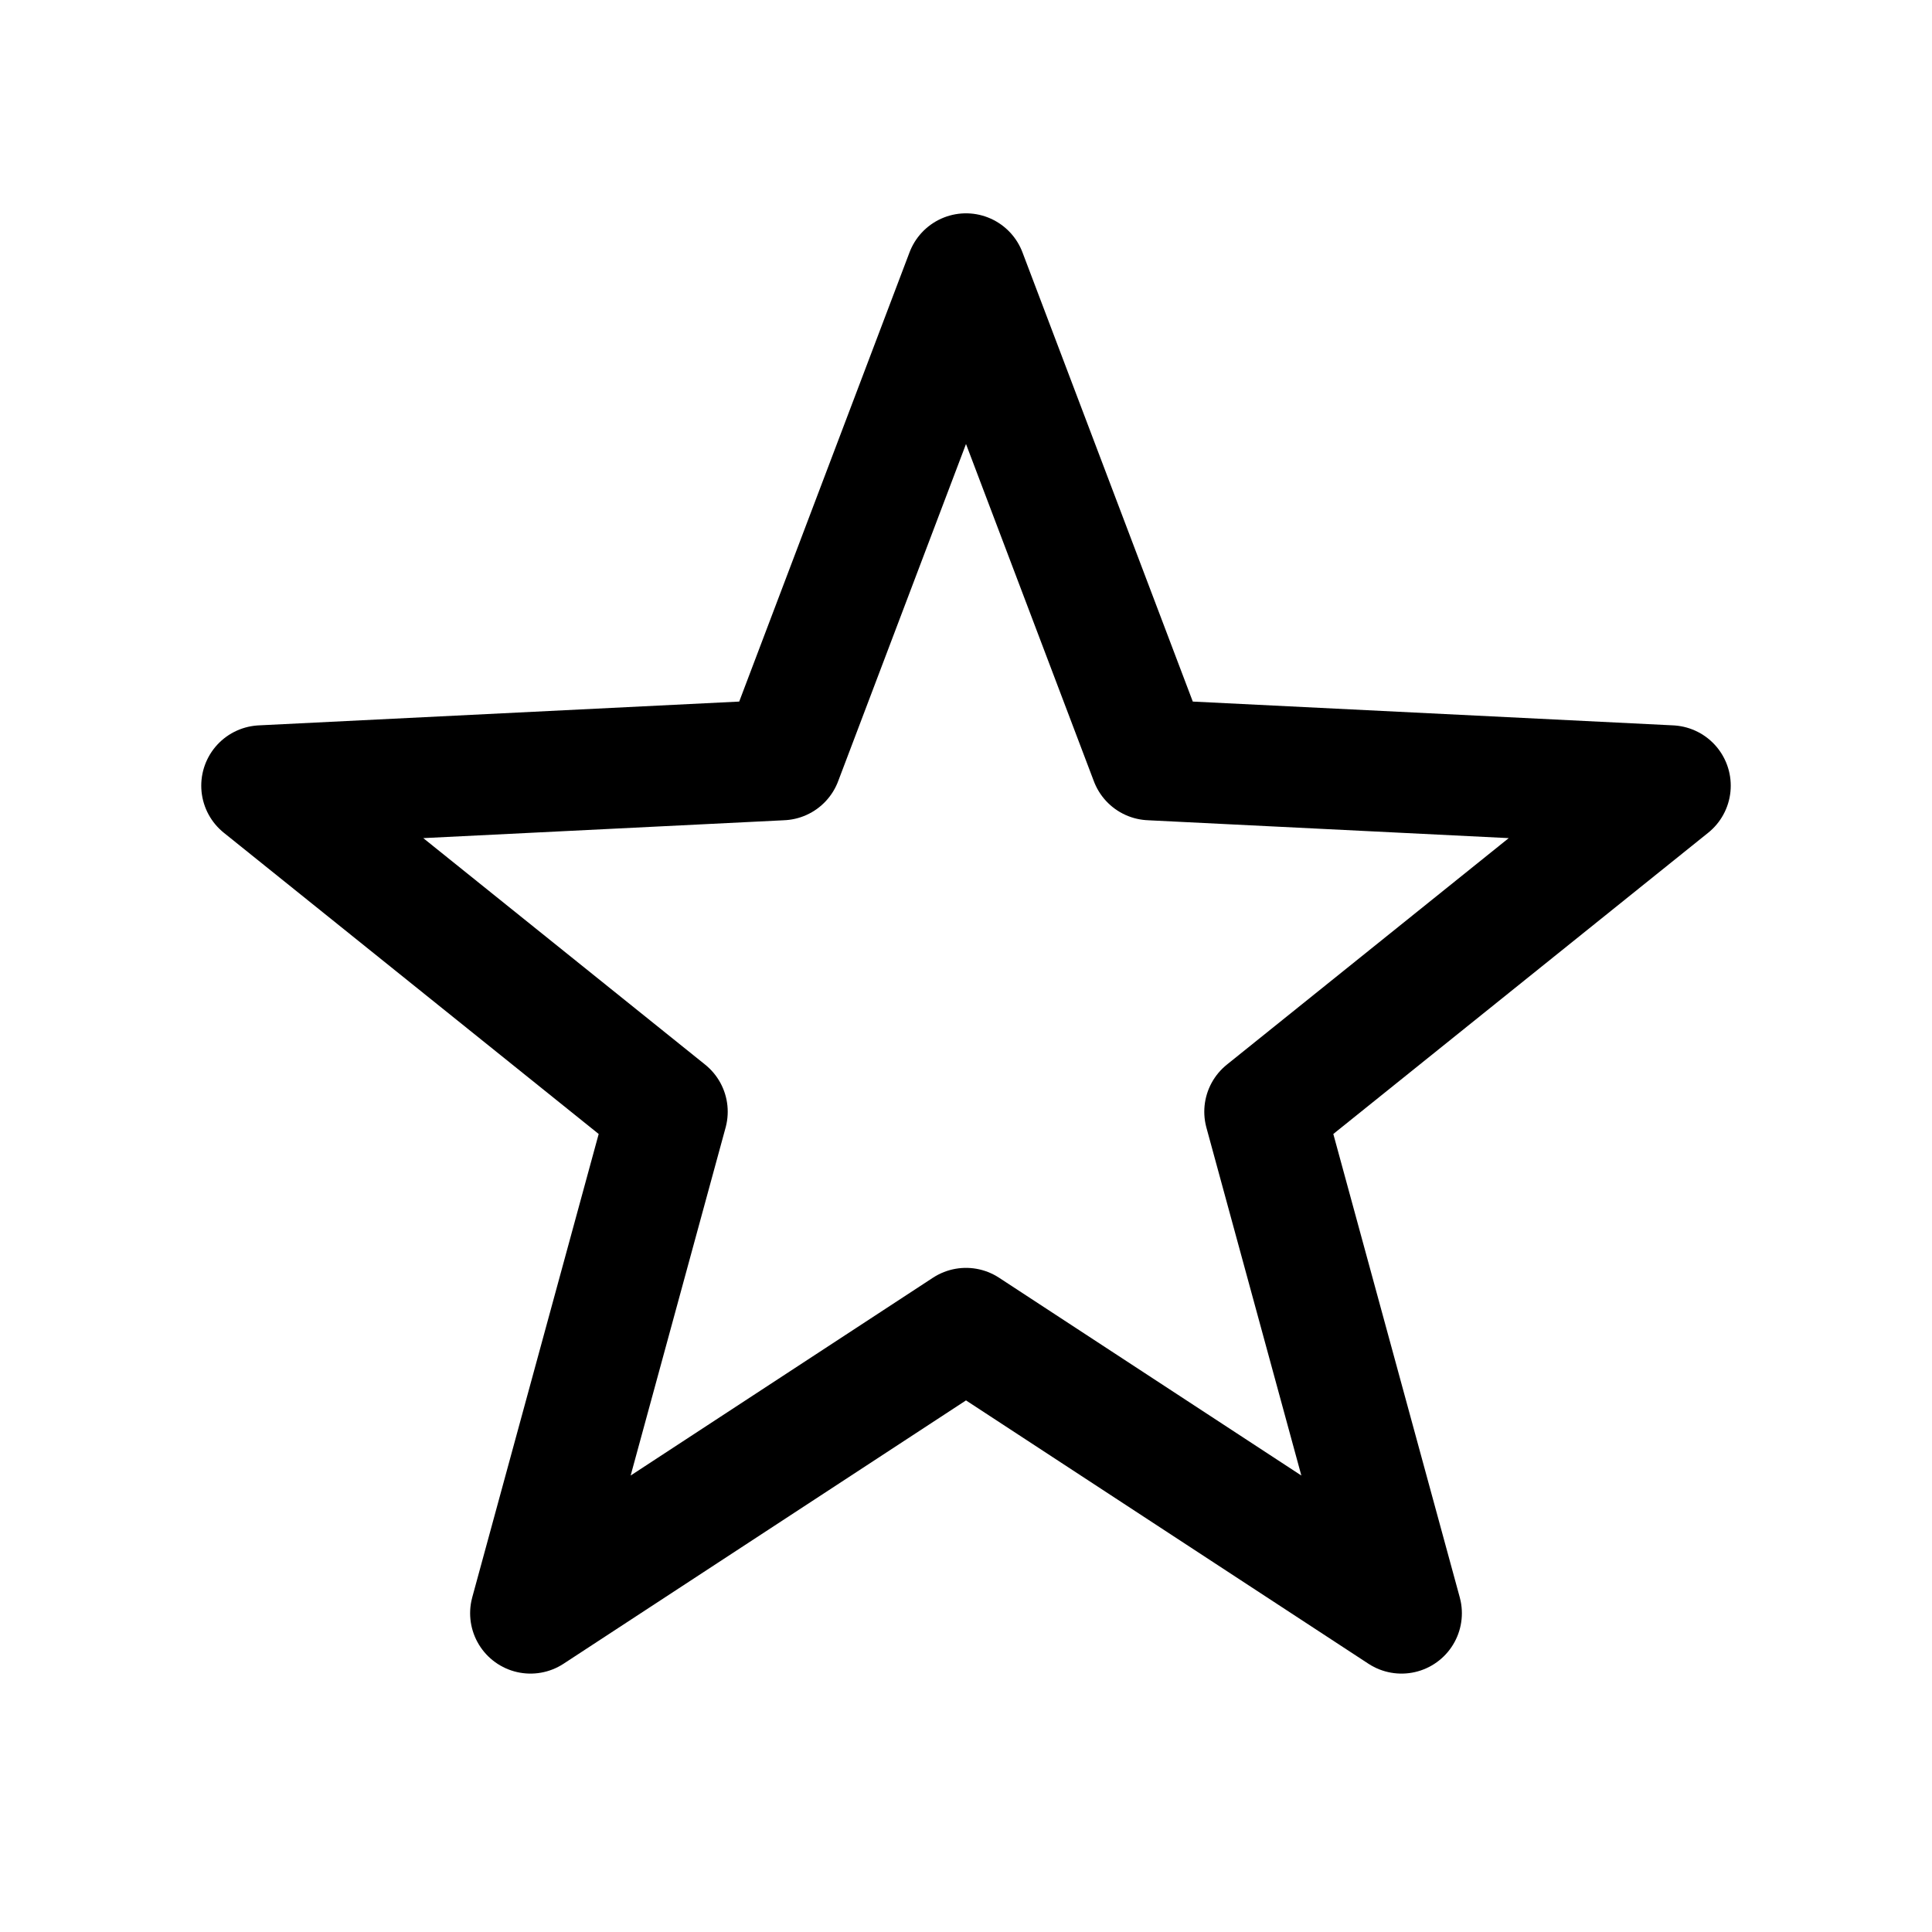
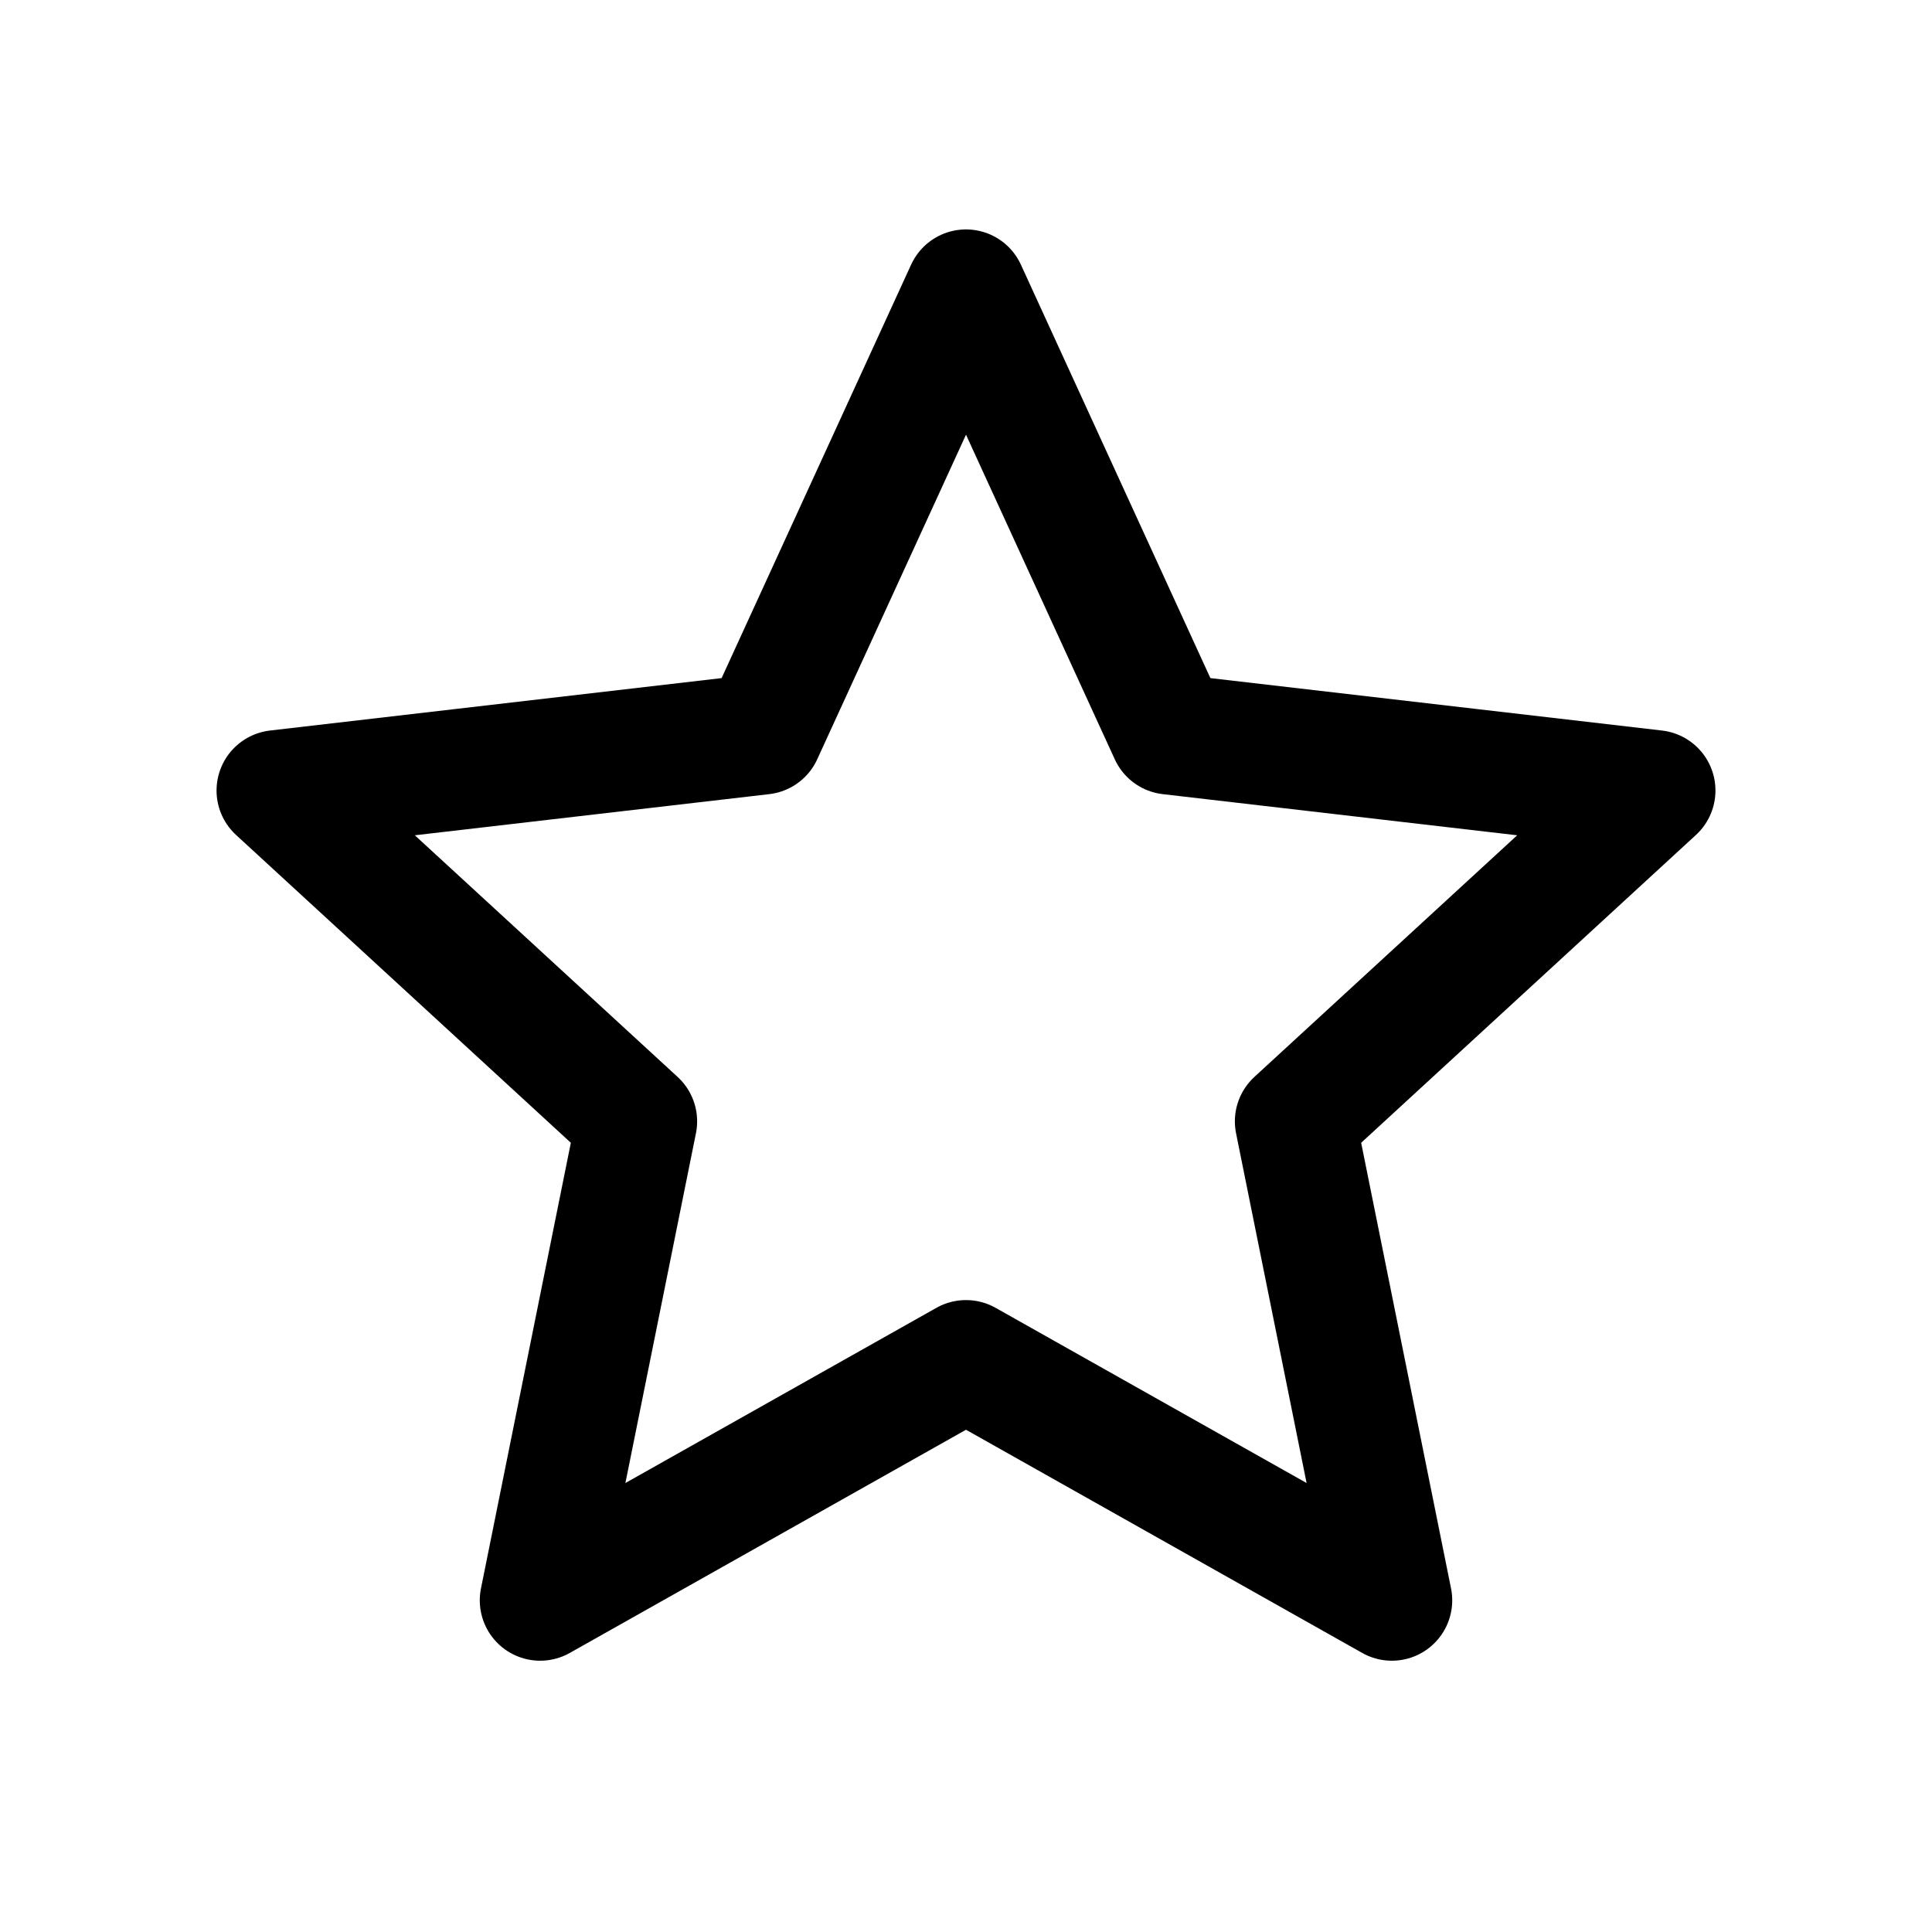
<svg xmlns="http://www.w3.org/2000/svg" viewBox="0 0 24 24" width="24" height="24" fill="none" stroke="currentColor" stroke-width="1.5" stroke-linecap="round" stroke-linejoin="round">
-   <path d="M12 3.4L14.29 9.44L20.75 9.76L15.71 13.81L17.41 20.04L12 16.5L6.59 20.04L8.29 13.81L3.25 9.76L9.71 9.44Z" />
+   <path d="M12 3.6L14.53 9.12L20.56 9.82L16.09 13.93L17.29 19.88L12 16.9L6.71 19.88L7.91 13.93L3.44 9.82L9.47 9.12Z" />
</svg>
